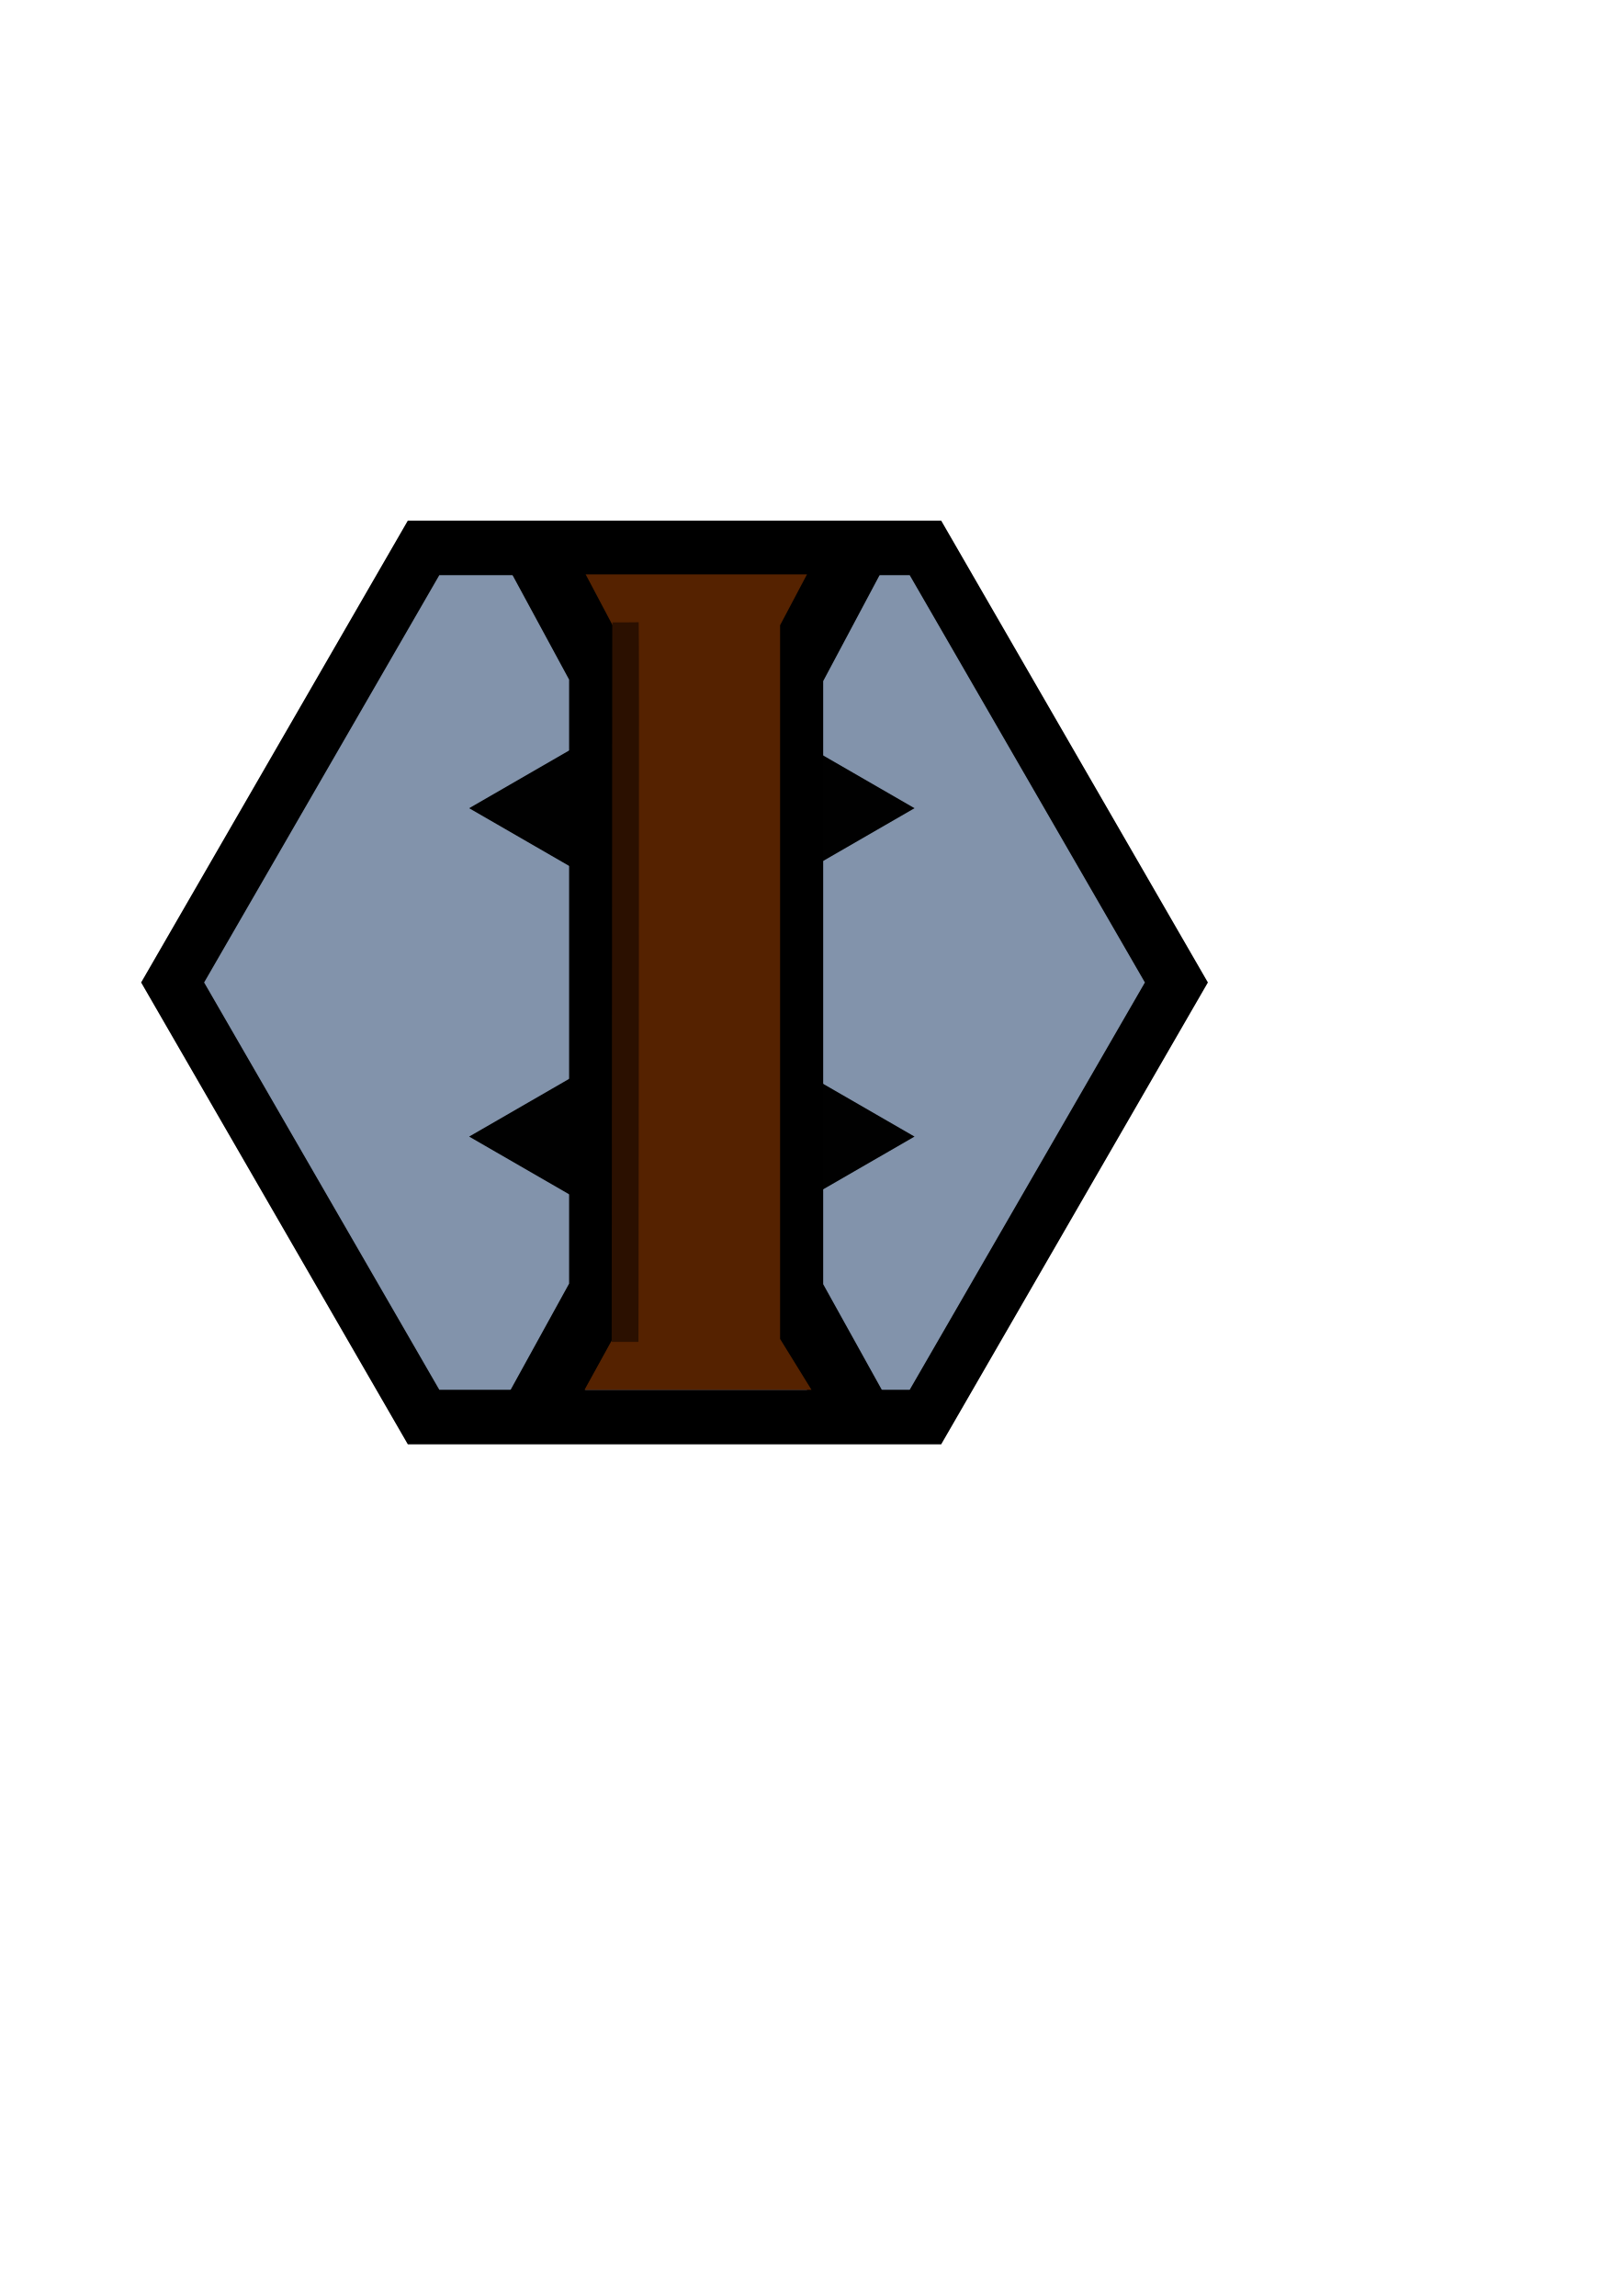
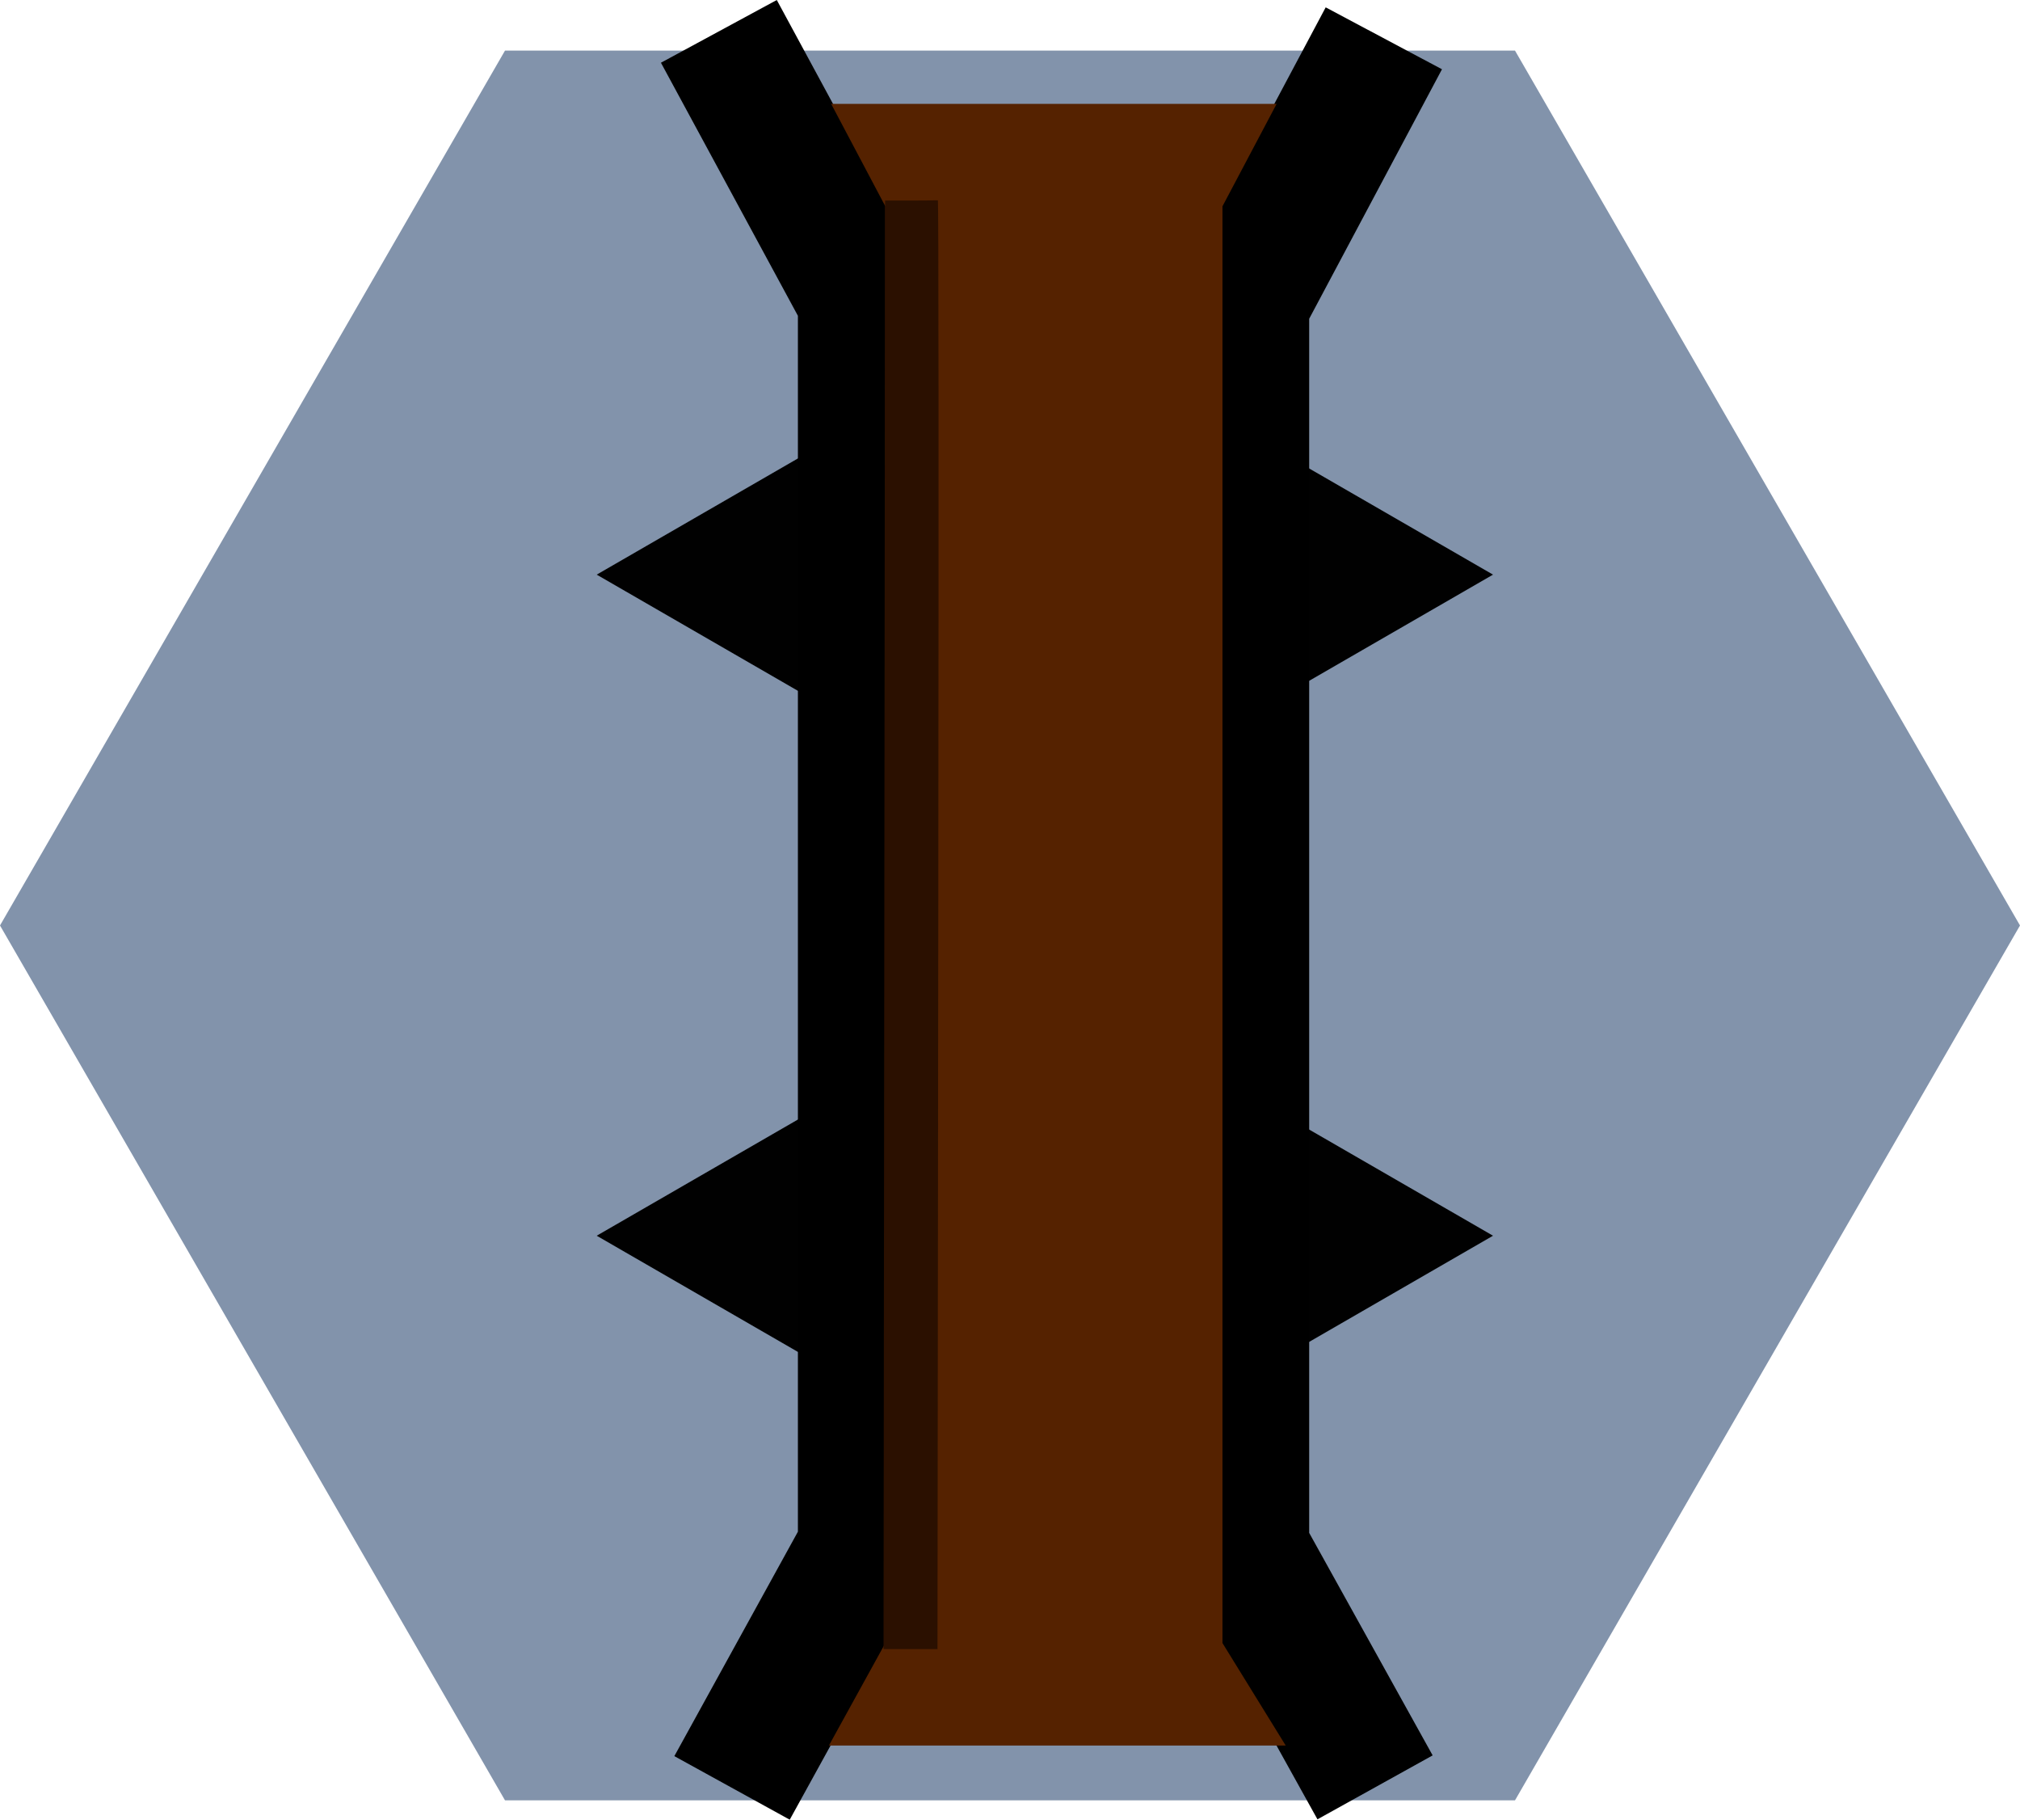
- <svg xmlns="http://www.w3.org/2000/svg" width="210mm" height="297mm" viewBox="0 0 744.094 1052.362" id="svg4645" version="1.1">
+ <svg xmlns="http://www.w3.org/2000/svg" width="129.822mm" height="116.924mm" viewBox="0 0 460 414.299" id="svg4645" version="1.1">
  <defs id="defs4647" />
-   <g id="layer1">
+   <g id="layer1" transform="translate(-79.10669,-239.6051)">
    <g id="g4431-3" transform="translate(-1000,-134.2857)">
-       <g id="g4431-3-1" transform="translate(-13.75042,-7.765207)">
-         <path transform="matrix(0.5,0.8660254,-0.8660254,0.5,5515.607,3475.639)" d="m -4363.366,2189.39 -115,199.186 -230,0 -115,-199.186 115,-199.186 230,0 z" id="path4244-1-6-69-4-2-9-8-0-5-1-6-0" style="opacity:1;fill:#8293ab;fill-opacity:1;stroke:#000000;stroke-width:25;stroke-miterlimit:4;stroke-dasharray:none;stroke-opacity:1" />
-         <g id="g5131-6-0-7-6" transform="matrix(-1,0,0,-1,-4.727238,1361.526)" style="fill:none">
-           <path id="path5097-8-8-1-3" d="m -1264.286,572.806 -30,54.481 0,284.481 33,60.961 m -151.429,-1.581 32,-60.107 0,-284.054 -30,-54.054" style="fill:none;fill-rule:evenodd;stroke:#000000;stroke-width:30;stroke-linecap:butt;stroke-linejoin:miter;stroke-miterlimit:4;stroke-dasharray:none;stroke-opacity:1" />
+       <path style="opacity:1;fill:#8293ab;fill-opacity:1;stroke:none;stroke-width:25;stroke-miterlimit:4;stroke-dasharray:none;stroke-opacity:1" id="path4244-1-6-69-4-2-9-8-0-5-1-6-0" d="m -4363.366,2189.39 -115,199.186 -230,0 -115,-199.186 115,-199.186 230,0 z" transform="matrix(0.5,0.8660254,-0.8660254,0.5,5501.857,3467.874)" />
+       <g style="fill:none" transform="matrix(-1,0,0,-1,-18.47765,1353.761)" id="g5131-6-0-7-6">
+         <path style="fill:none;fill-rule:evenodd;stroke:#000000;stroke-width:30;stroke-linecap:butt;stroke-linejoin:miter;stroke-miterlimit:4;stroke-dasharray:none;stroke-opacity:1" d="m -1264.286,572.806 -30,54.481 0,284.481 33,60.961 m -151.429,-1.581 32,-60.107 0,-284.054 -30,-54.054" id="path5097-8-8-1-3" />
+       </g>
+       <g transform="matrix(0,-1,1,0,233.8404,708.4887)" id="g4232-4-7-7">
+         <g transform="translate(0,2)" id="g4228-7-3-7">
+           <path d="m 85.521,1035.037 -64.534,0 32.267,-55.888 z" id="path4189-2-2-1" style="opacity:0.99;fill:#000000;fill-opacity:1;stroke:none;stroke-width:20;stroke-linecap:round;stroke-linejoin:bevel;stroke-miterlimit:4;stroke-dasharray:none;stroke-dashoffset:0;stroke-opacity:0.992" />
+           <path d="m 236.034,1035.037 -64.534,0 32.267,-55.888 z" id="path4189-8-6-7-8" style="opacity:0.99;fill:#000000;fill-opacity:1;stroke:none;stroke-width:20;stroke-linecap:round;stroke-linejoin:bevel;stroke-miterlimit:4;stroke-dasharray:none;stroke-dashoffset:0;stroke-opacity:0.992" />
        </g>
-         <g id="g4232-4-7-7" transform="matrix(0,-1,1,0,247.5908,716.254)">
-           <g id="g4228-7-3-7" transform="translate(0,2)">
-             <path style="opacity:0.99;fill:#000000;fill-opacity:1;stroke:none;stroke-width:20;stroke-linecap:round;stroke-linejoin:bevel;stroke-miterlimit:4;stroke-dasharray:none;stroke-dashoffset:0;stroke-opacity:0.992" id="path4189-2-2-1" d="m 85.521,1035.037 -64.534,0 32.267,-55.888 z" />
-             <path style="opacity:0.99;fill:#000000;fill-opacity:1;stroke:none;stroke-width:20;stroke-linecap:round;stroke-linejoin:bevel;stroke-miterlimit:4;stroke-dasharray:none;stroke-dashoffset:0;stroke-opacity:0.992" id="path4189-8-6-7-8" d="m 236.034,1035.037 -64.534,0 32.267,-55.888 z" />
-           </g>
-           <g transform="translate(4.216938,-2)" id="g4224-7-5-3" style="fill:#000000;fill-opacity:1">
-             <path style="opacity:0.99;fill:#000000;fill-opacity:1;stroke:none;stroke-width:20;stroke-linecap:round;stroke-linejoin:bevel;stroke-miterlimit:4;stroke-dasharray:none;stroke-dashoffset:0;stroke-opacity:0.992" id="path4189-3-9-0-3" d="m 81.304,-1131.373 -64.534,0 32.267,-55.888 z" transform="scale(1,-1)" />
-             <path style="opacity:0.99;fill:#000000;fill-opacity:1;stroke:none;stroke-width:20;stroke-linecap:round;stroke-linejoin:bevel;stroke-miterlimit:4;stroke-dasharray:none;stroke-dashoffset:0;stroke-opacity:0.992" id="path4189-8-9-90-7-8" d="m 231.817,-1131.373 -64.534,0 32.267,-55.888 z" transform="scale(1,-1)" />
-           </g>
+         <g style="fill:#000000;fill-opacity:1" id="g4224-7-5-3" transform="translate(4.216938,-2)">
+           <path transform="scale(1,-1)" d="m 81.304,-1131.373 -64.534,0 32.267,-55.888 z" id="path4189-3-9-0-3" style="opacity:0.99;fill:#000000;fill-opacity:1;stroke:none;stroke-width:20;stroke-linecap:round;stroke-linejoin:bevel;stroke-miterlimit:4;stroke-dasharray:none;stroke-dashoffset:0;stroke-opacity:0.992" />
+           <path transform="scale(1,-1)" d="m 231.817,-1131.373 -64.534,0 32.267,-55.888 z" id="path4189-8-9-90-7-8" style="opacity:0.99;fill:#000000;fill-opacity:1;stroke:none;stroke-width:20;stroke-linecap:round;stroke-linejoin:bevel;stroke-miterlimit:4;stroke-dasharray:none;stroke-dashoffset:0;stroke-opacity:0.992" />
        </g>
-         <path id="path4414-3-0" d="m 1294.972,592.191 0,-163.687 -12,-22.687 49.881,0 49.881,0 -12,22.687 0,163.687 0,163.687 14,22.687 -51.881,0 -50.381,0 12.5,-22.687 z" style="color:#000000;clip-rule:nonzero;display:inline;overflow:visible;visibility:visible;opacity:1;isolation:auto;mix-blend-mode:normal;color-interpolation:sRGB;color-interpolation-filters:linearRGB;solid-color:#000000;solid-opacity:1;fill:#552200;fill-opacity:1;fill-rule:nonzero;stroke:#552200;stroke-width:1.01;stroke-linecap:butt;stroke-linejoin:miter;stroke-miterlimit:4;stroke-dasharray:none;stroke-dashoffset:0;stroke-opacity:1;color-rendering:auto;image-rendering:auto;shape-rendering:auto;text-rendering:auto;enable-background:accumulate" />
-         <path style="color:#000000;clip-rule:nonzero;display:inline;overflow:visible;visibility:visible;opacity:1;isolation:auto;mix-blend-mode:normal;color-interpolation:sRGB;color-interpolation-filters:linearRGB;solid-color:#000000;solid-opacity:1;fill:#2b1000;fill-opacity:1;fill-rule:nonzero;stroke:none;stroke-width:0.714;stroke-linecap:butt;stroke-linejoin:round;stroke-miterlimit:4;stroke-dasharray:none;stroke-dashoffset:0;stroke-opacity:1;color-rendering:auto;image-rendering:auto;shape-rendering:auto;text-rendering:auto;enable-background:accumulate" d="m 1300.202,757.109 6.144,0 0.177,-164.632 c 0.112,-104.539 0.061,-165.026 -0.08,-165.162 -0.141,-0.136 0,0 -6.144,0 l -5.888,0 -0.177,164.756 -0.177,165.038 6.144,0 z" id="path4185-3-3-7" />
      </g>
+       <path style="color:#000000;clip-rule:nonzero;display:inline;overflow:visible;visibility:visible;opacity:1;isolation:auto;mix-blend-mode:normal;color-interpolation:sRGB;color-interpolation-filters:linearRGB;solid-color:#000000;solid-opacity:1;fill:#552200;fill-opacity:1;fill-rule:nonzero;stroke:#552200;stroke-width:1.01;stroke-linecap:butt;stroke-linejoin:miter;stroke-miterlimit:4;stroke-dasharray:none;stroke-dashoffset:0;stroke-opacity:1;color-rendering:auto;image-rendering:auto;shape-rendering:auto;text-rendering:auto;enable-background:accumulate" d="m 1281.222,584.426 0,-163.687 -12,-22.687 49.881,0 49.881,0 -12,22.687 0,163.687 0,163.687 14,22.687 -51.881,0 -50.381,0 12.5,-22.687 z" id="path4414-3-0" />
+       <path id="path4185-3-3-7" d="m 1286.452,749.344 6.144,0 0.177,-164.632 c 0.112,-104.539 0.061,-165.026 -0.08,-165.162 -0.141,-0.136 0,0 -6.144,0 l -5.888,0 -0.177,164.756 -0.177,165.038 6.144,0 z" style="color:#000000;clip-rule:nonzero;display:inline;overflow:visible;visibility:visible;opacity:1;isolation:auto;mix-blend-mode:normal;color-interpolation:sRGB;color-interpolation-filters:linearRGB;solid-color:#000000;solid-opacity:1;fill:#2b1000;fill-opacity:1;fill-rule:nonzero;stroke:none;stroke-width:0.714;stroke-linecap:butt;stroke-linejoin:round;stroke-miterlimit:4;stroke-dasharray:none;stroke-dashoffset:0;stroke-opacity:1;color-rendering:auto;image-rendering:auto;shape-rendering:auto;text-rendering:auto;enable-background:accumulate" />
    </g>
  </g>
</svg>
